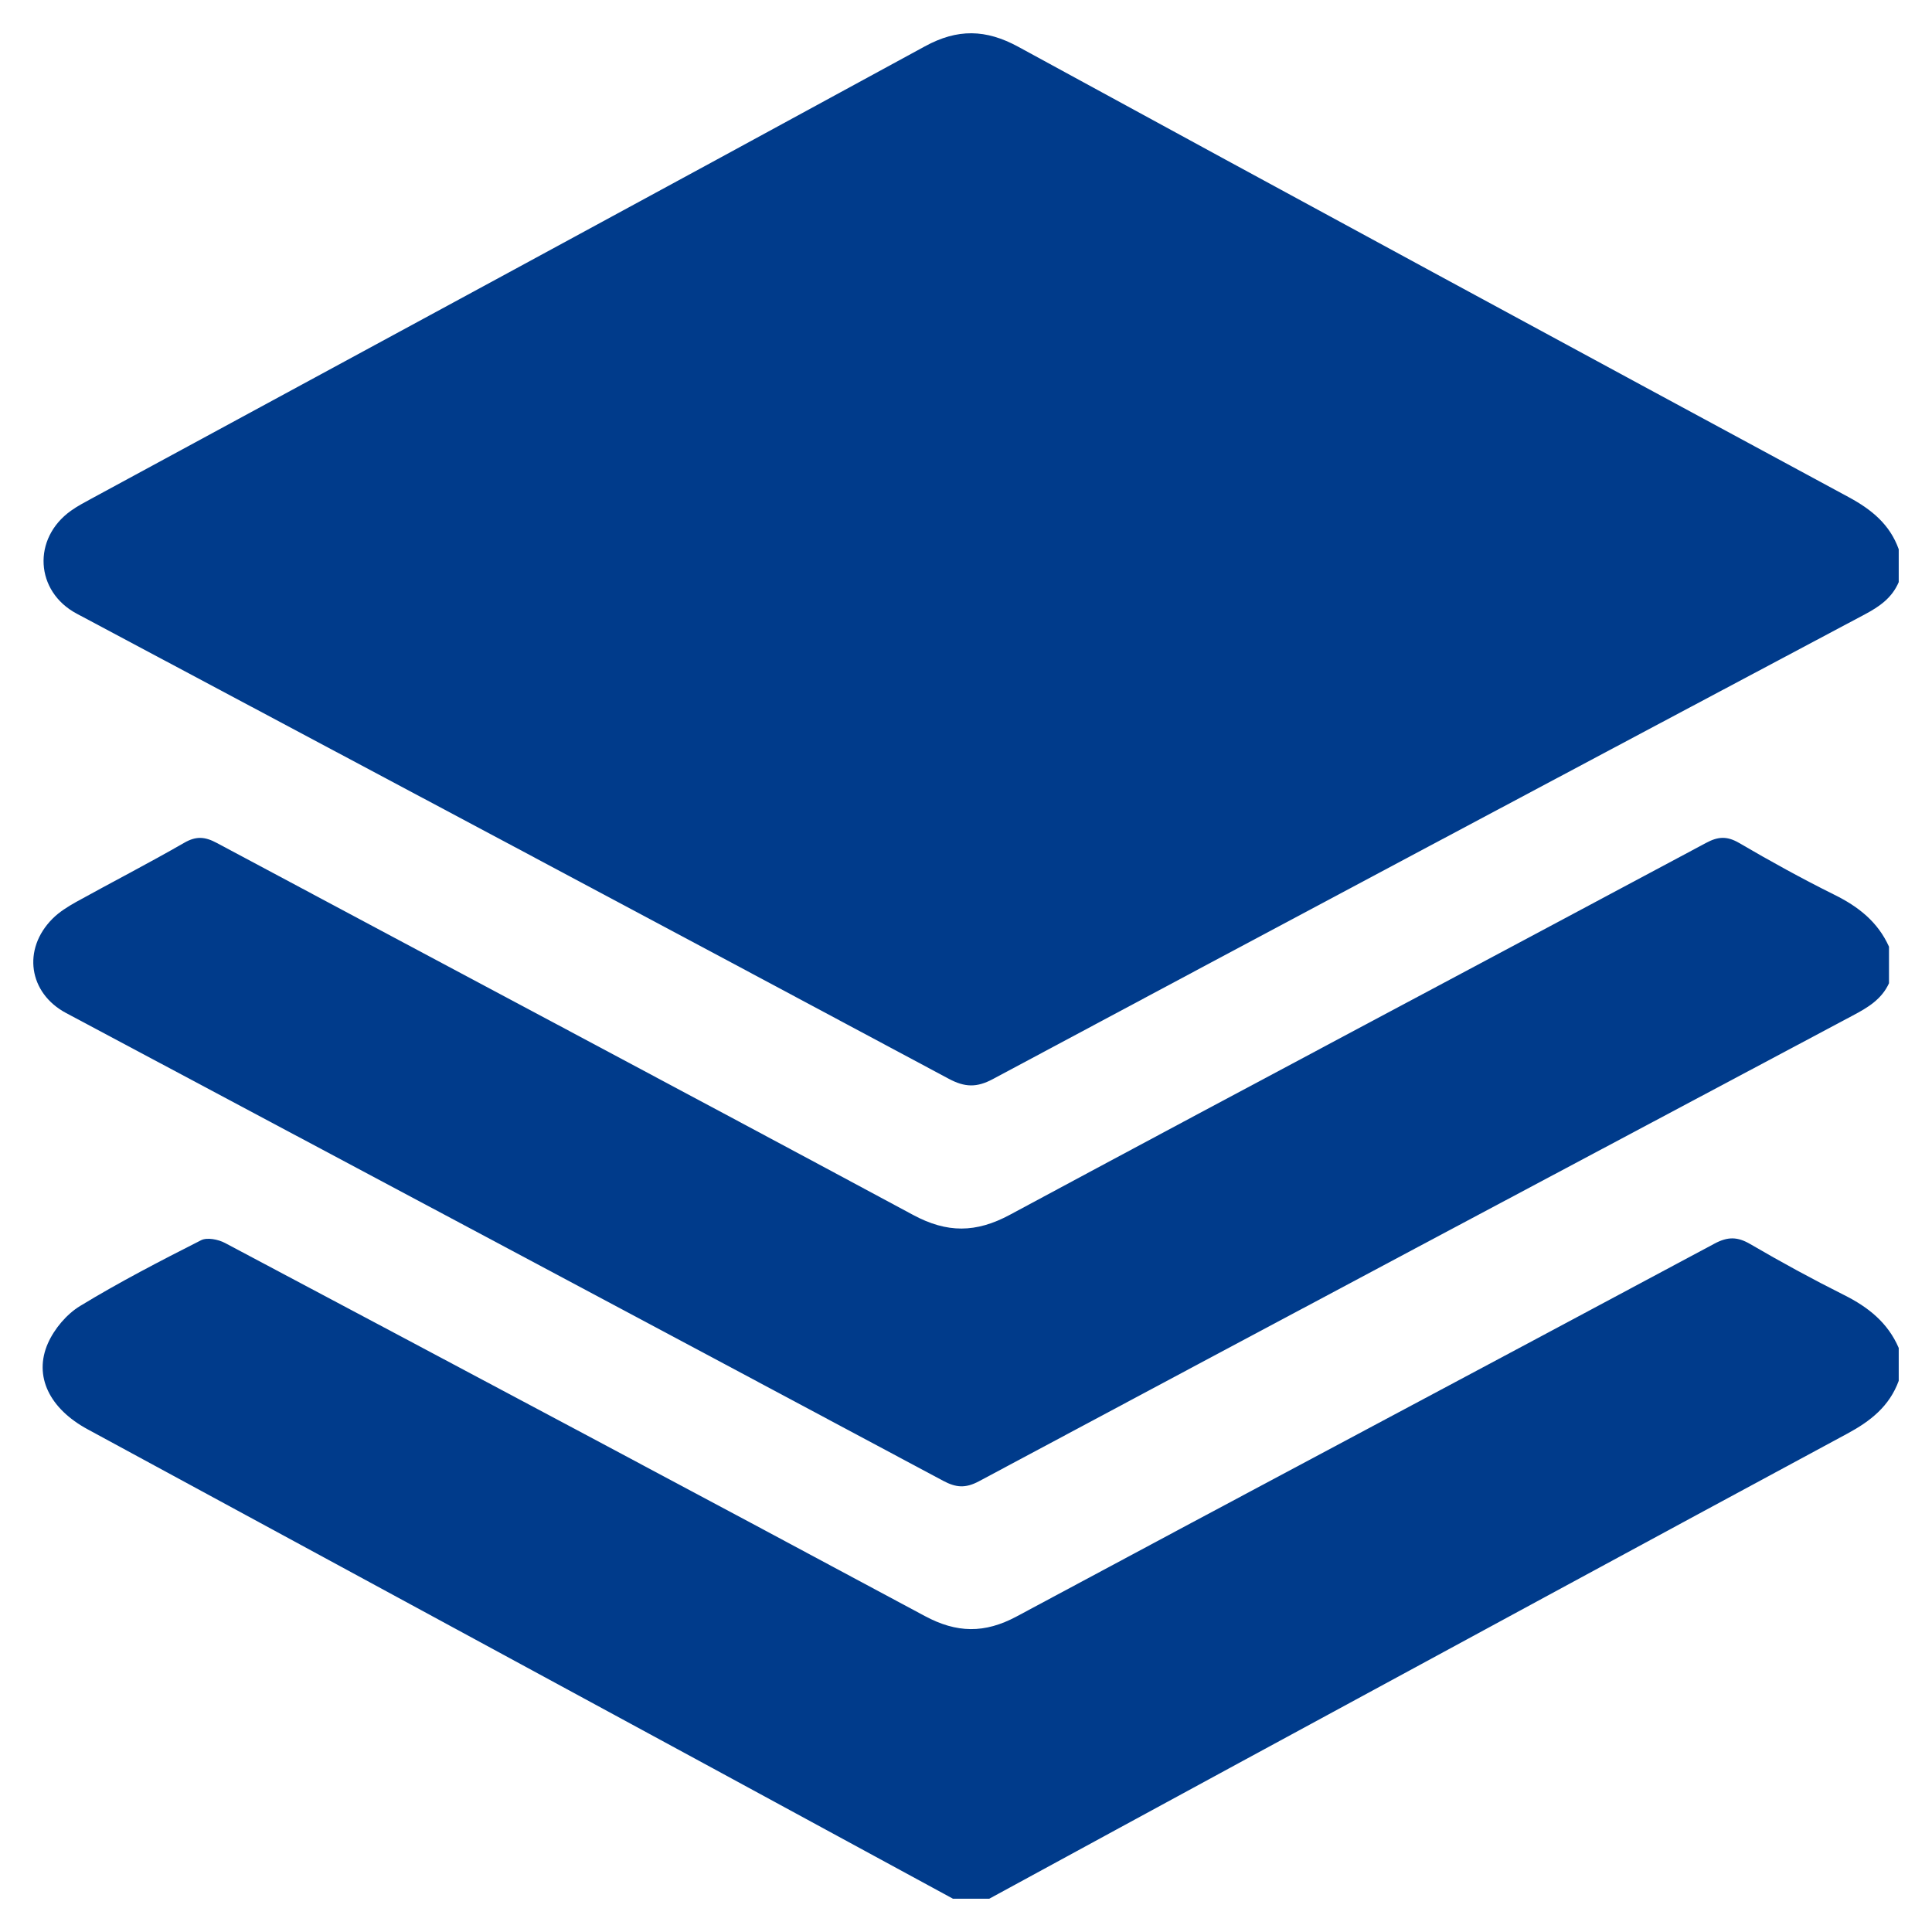
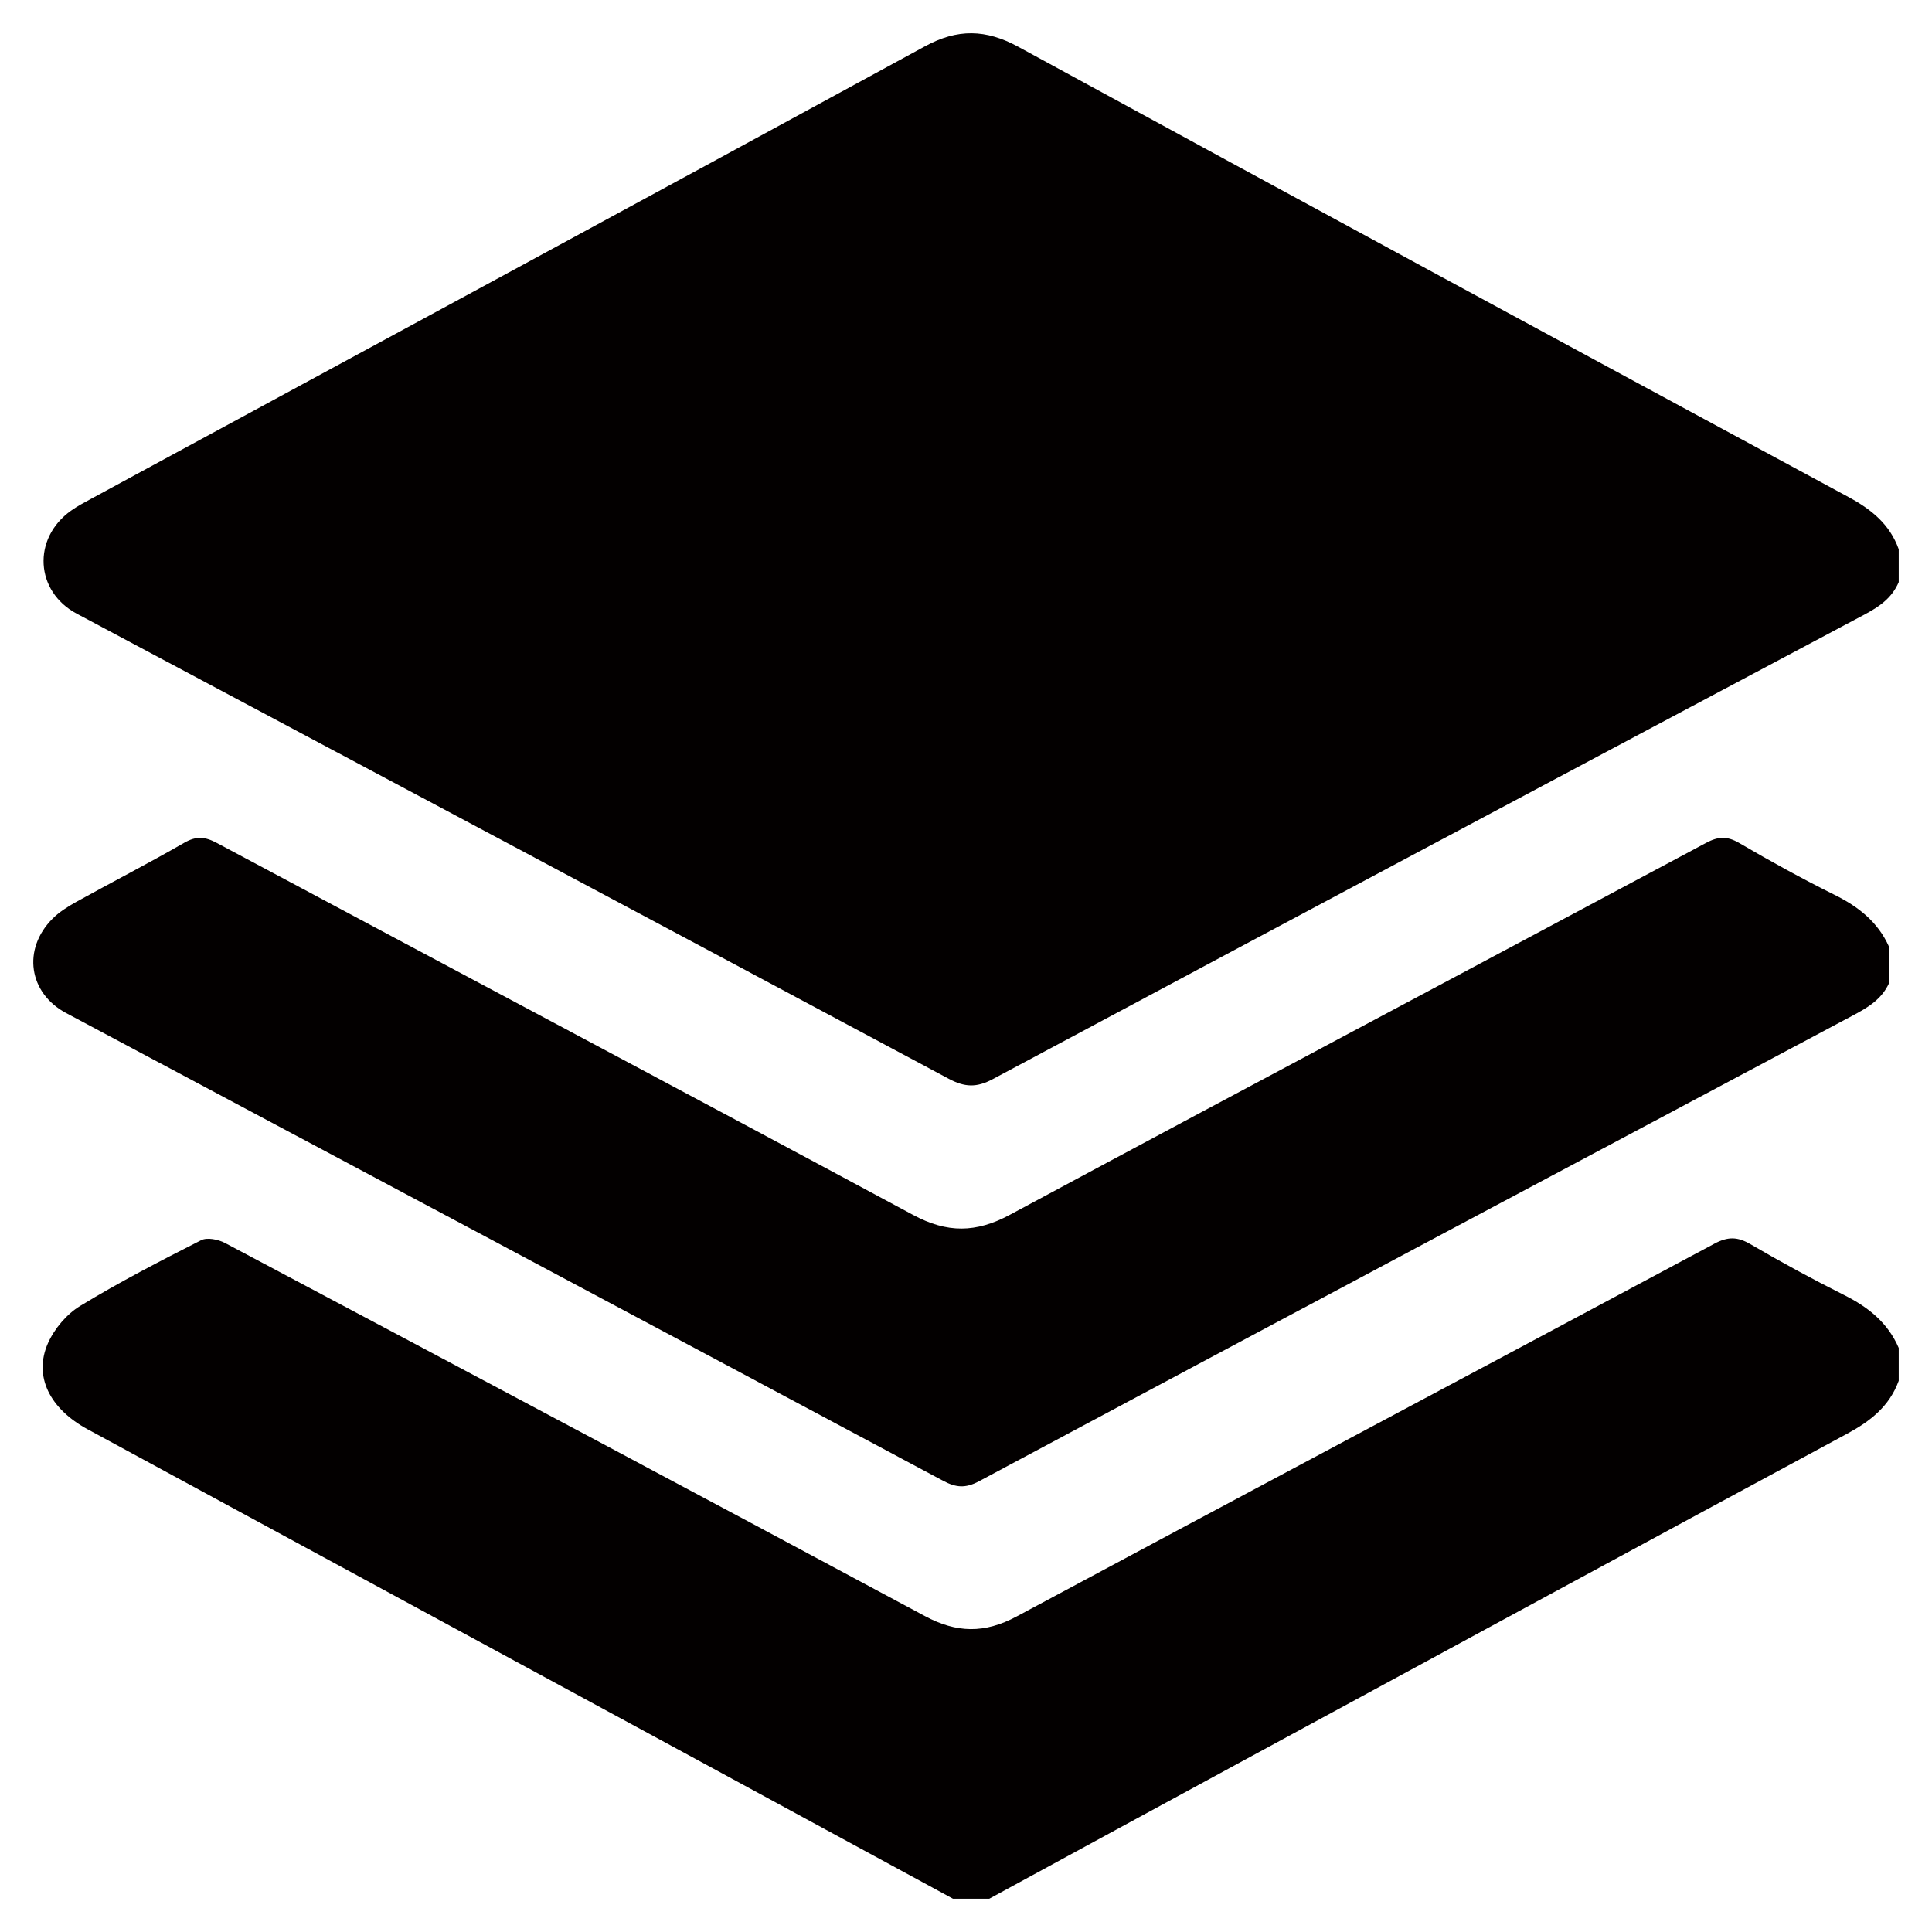
- <svg xmlns="http://www.w3.org/2000/svg" width="27" height="27" viewBox="0 0 27 27" fill="none">
-   <path d="M26.535 8.135C26.442 8.354 26.268 8.476 26.063 8.585C21.998 10.745 17.935 12.909 13.876 15.08C13.648 15.202 13.483 15.196 13.257 15.075C9.198 12.903 5.135 10.74 1.072 8.576C0.491 8.266 0.448 7.526 0.991 7.138C1.08 7.074 1.178 7.023 1.275 6.97C5.159 4.865 9.045 2.763 12.925 0.648C13.38 0.399 13.778 0.407 14.231 0.654C18.095 2.762 21.966 4.858 25.838 6.949C26.157 7.122 26.411 7.329 26.535 7.676C26.535 7.829 26.535 7.982 26.535 8.135Z" fill="#003B8B" />
-   <path d="M13.318 26.535C12.158 25.905 10.997 25.274 9.836 24.644C6.966 23.088 4.097 21.533 1.227 19.976C0.694 19.688 0.466 19.234 0.67 18.772C0.76 18.569 0.932 18.365 1.12 18.251C1.667 17.918 2.237 17.623 2.809 17.333C2.894 17.289 3.05 17.321 3.145 17.371C6.408 19.103 9.67 20.837 12.924 22.584C13.37 22.824 13.761 22.83 14.208 22.59C17.455 20.847 20.712 19.12 23.96 17.38C24.149 17.279 24.284 17.283 24.463 17.388C24.893 17.639 25.33 17.877 25.775 18.1C26.11 18.268 26.384 18.486 26.535 18.838C26.535 18.992 26.535 19.144 26.535 19.297C26.405 19.653 26.14 19.861 25.815 20.036C22.996 21.555 20.183 23.083 17.368 24.609C16.186 25.25 15.005 25.893 13.825 26.535C13.656 26.535 13.486 26.535 13.318 26.535Z" fill="#003B8B" />
-   <path d="M26.399 13.741C26.296 13.966 26.103 14.081 25.893 14.192C21.82 16.358 17.749 18.526 13.681 20.701C13.492 20.802 13.36 20.79 13.18 20.694C9.096 18.511 5.011 16.336 0.925 14.158C0.4 13.879 0.308 13.265 0.735 12.838C0.829 12.744 0.947 12.671 1.064 12.605C1.565 12.328 2.076 12.065 2.573 11.779C2.742 11.681 2.866 11.692 3.033 11.782C6.275 13.515 9.523 15.238 12.761 16.979C13.235 17.234 13.639 17.232 14.113 16.977C17.351 15.236 20.6 13.514 23.842 11.78C24.009 11.69 24.134 11.682 24.302 11.779C24.738 12.034 25.182 12.279 25.635 12.504C25.97 12.669 26.243 12.883 26.399 13.23C26.399 13.401 26.399 13.572 26.399 13.741Z" fill="#003B8B" />
+ <svg xmlns="http://www.w3.org/2000/svg" width="27" height="27" viewBox="0 0 27 27" fill="none" version="1.1" id="svg8">
+   <defs id="defs12" />
+   <path d="M26.535 8.135C26.442 8.354 26.268 8.476 26.063 8.585C21.998 10.745 17.935 12.909 13.876 15.08C13.648 15.202 13.483 15.196 13.257 15.075C9.198 12.903 5.135 10.74 1.072 8.576C0.491 8.266 0.448 7.526 0.991 7.138C1.08 7.074 1.178 7.023 1.275 6.97C5.159 4.865 9.045 2.763 12.925 0.648C13.38 0.399 13.778 0.407 14.231 0.654C18.095 2.762 21.966 4.858 25.838 6.949C26.157 7.122 26.411 7.329 26.535 7.676C26.535 7.829 26.535 7.982 26.535 8.135Z" fill="#003B8B" id="path2" style="fill:#030000;fill-opacity:1" />
+   <path d="M13.318 26.535C12.158 25.905 10.997 25.274 9.836 24.644C6.966 23.088 4.097 21.533 1.227 19.976C0.694 19.688 0.466 19.234 0.67 18.772C0.76 18.569 0.932 18.365 1.12 18.251C1.667 17.918 2.237 17.623 2.809 17.333C2.894 17.289 3.05 17.321 3.145 17.371C6.408 19.103 9.67 20.837 12.924 22.584C13.37 22.824 13.761 22.83 14.208 22.59C17.455 20.847 20.712 19.12 23.96 17.38C24.149 17.279 24.284 17.283 24.463 17.388C24.893 17.639 25.33 17.877 25.775 18.1C26.11 18.268 26.384 18.486 26.535 18.838C26.535 18.992 26.535 19.144 26.535 19.297C26.405 19.653 26.14 19.861 25.815 20.036C22.996 21.555 20.183 23.083 17.368 24.609C16.186 25.25 15.005 25.893 13.825 26.535C13.656 26.535 13.486 26.535 13.318 26.535Z" fill="#003B8B" id="path4" style="fill:#030000;fill-opacity:1" />
+   <path d="M26.399 13.741C26.296 13.966 26.103 14.081 25.893 14.192C21.82 16.358 17.749 18.526 13.681 20.701C13.492 20.802 13.36 20.79 13.18 20.694C9.096 18.511 5.011 16.336 0.925 14.158C0.4 13.879 0.308 13.265 0.735 12.838C0.829 12.744 0.947 12.671 1.064 12.605C1.565 12.328 2.076 12.065 2.573 11.779C2.742 11.681 2.866 11.692 3.033 11.782C6.275 13.515 9.523 15.238 12.761 16.979C13.235 17.234 13.639 17.232 14.113 16.977C17.351 15.236 20.6 13.514 23.842 11.78C24.009 11.69 24.134 11.682 24.302 11.779C24.738 12.034 25.182 12.279 25.635 12.504C25.97 12.669 26.243 12.883 26.399 13.23C26.399 13.401 26.399 13.572 26.399 13.741Z" fill="#003B8B" id="path6" style="fill:#030000;fill-opacity:1" />
</svg>
